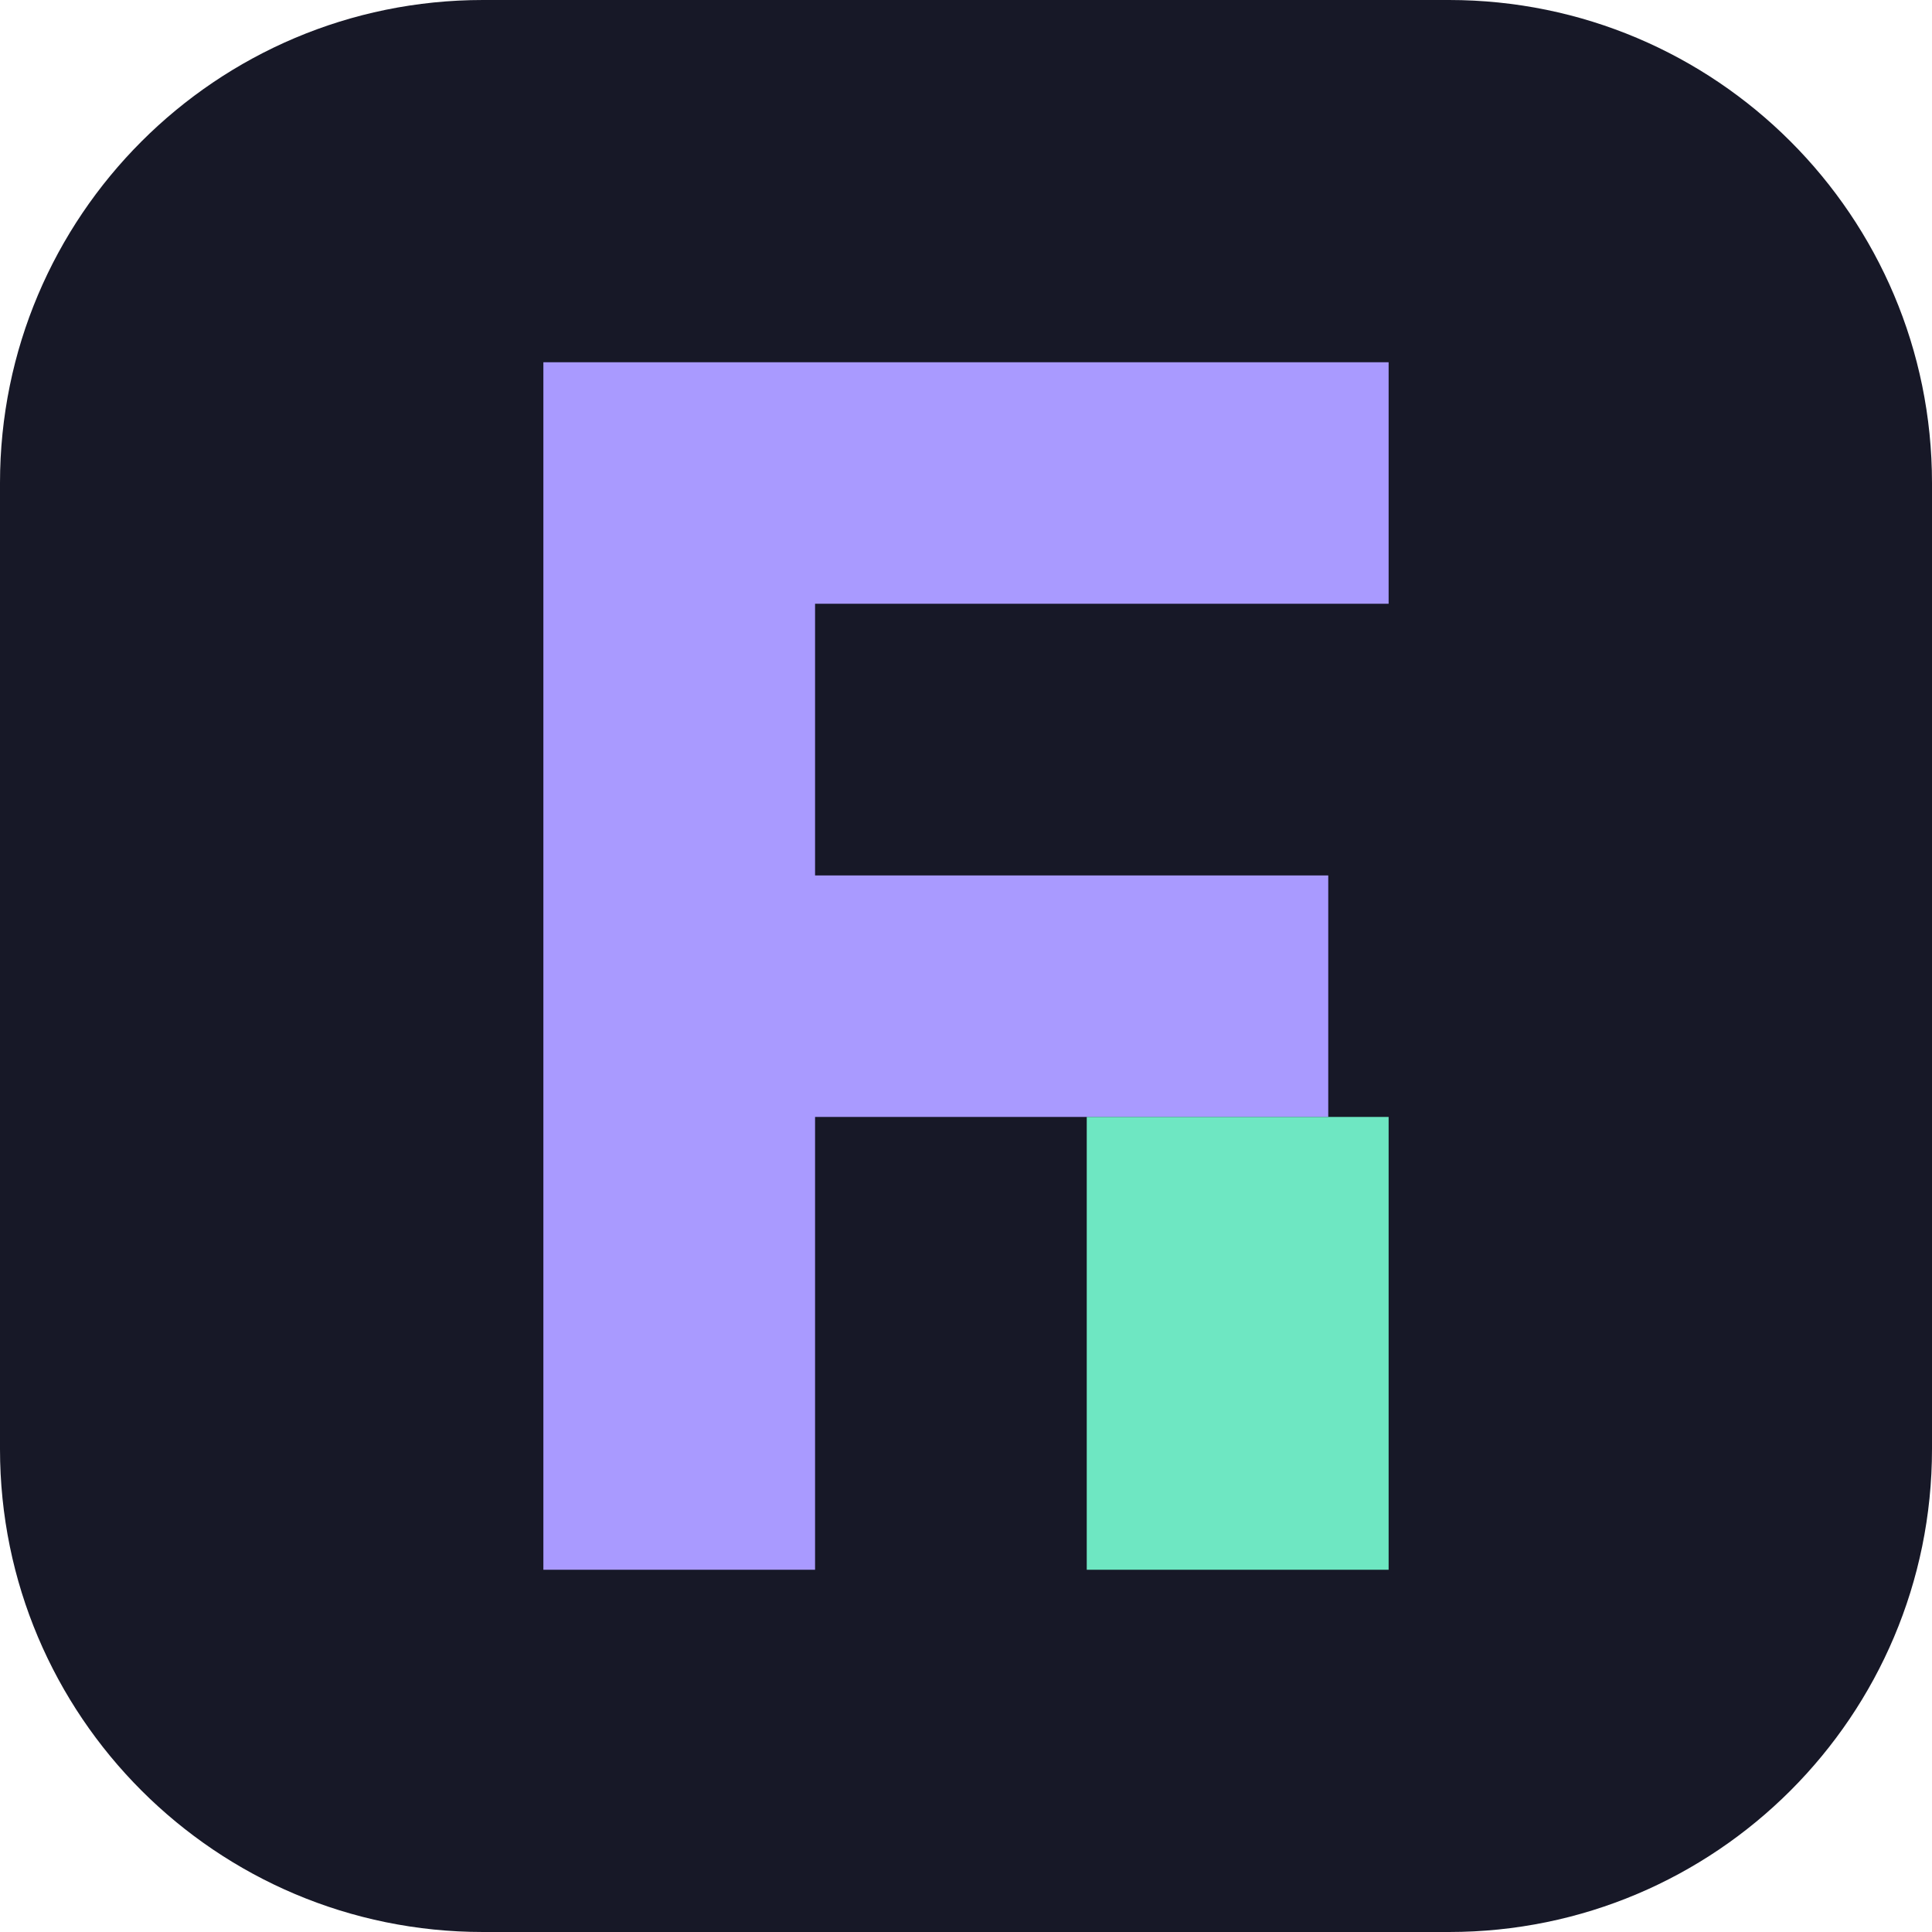
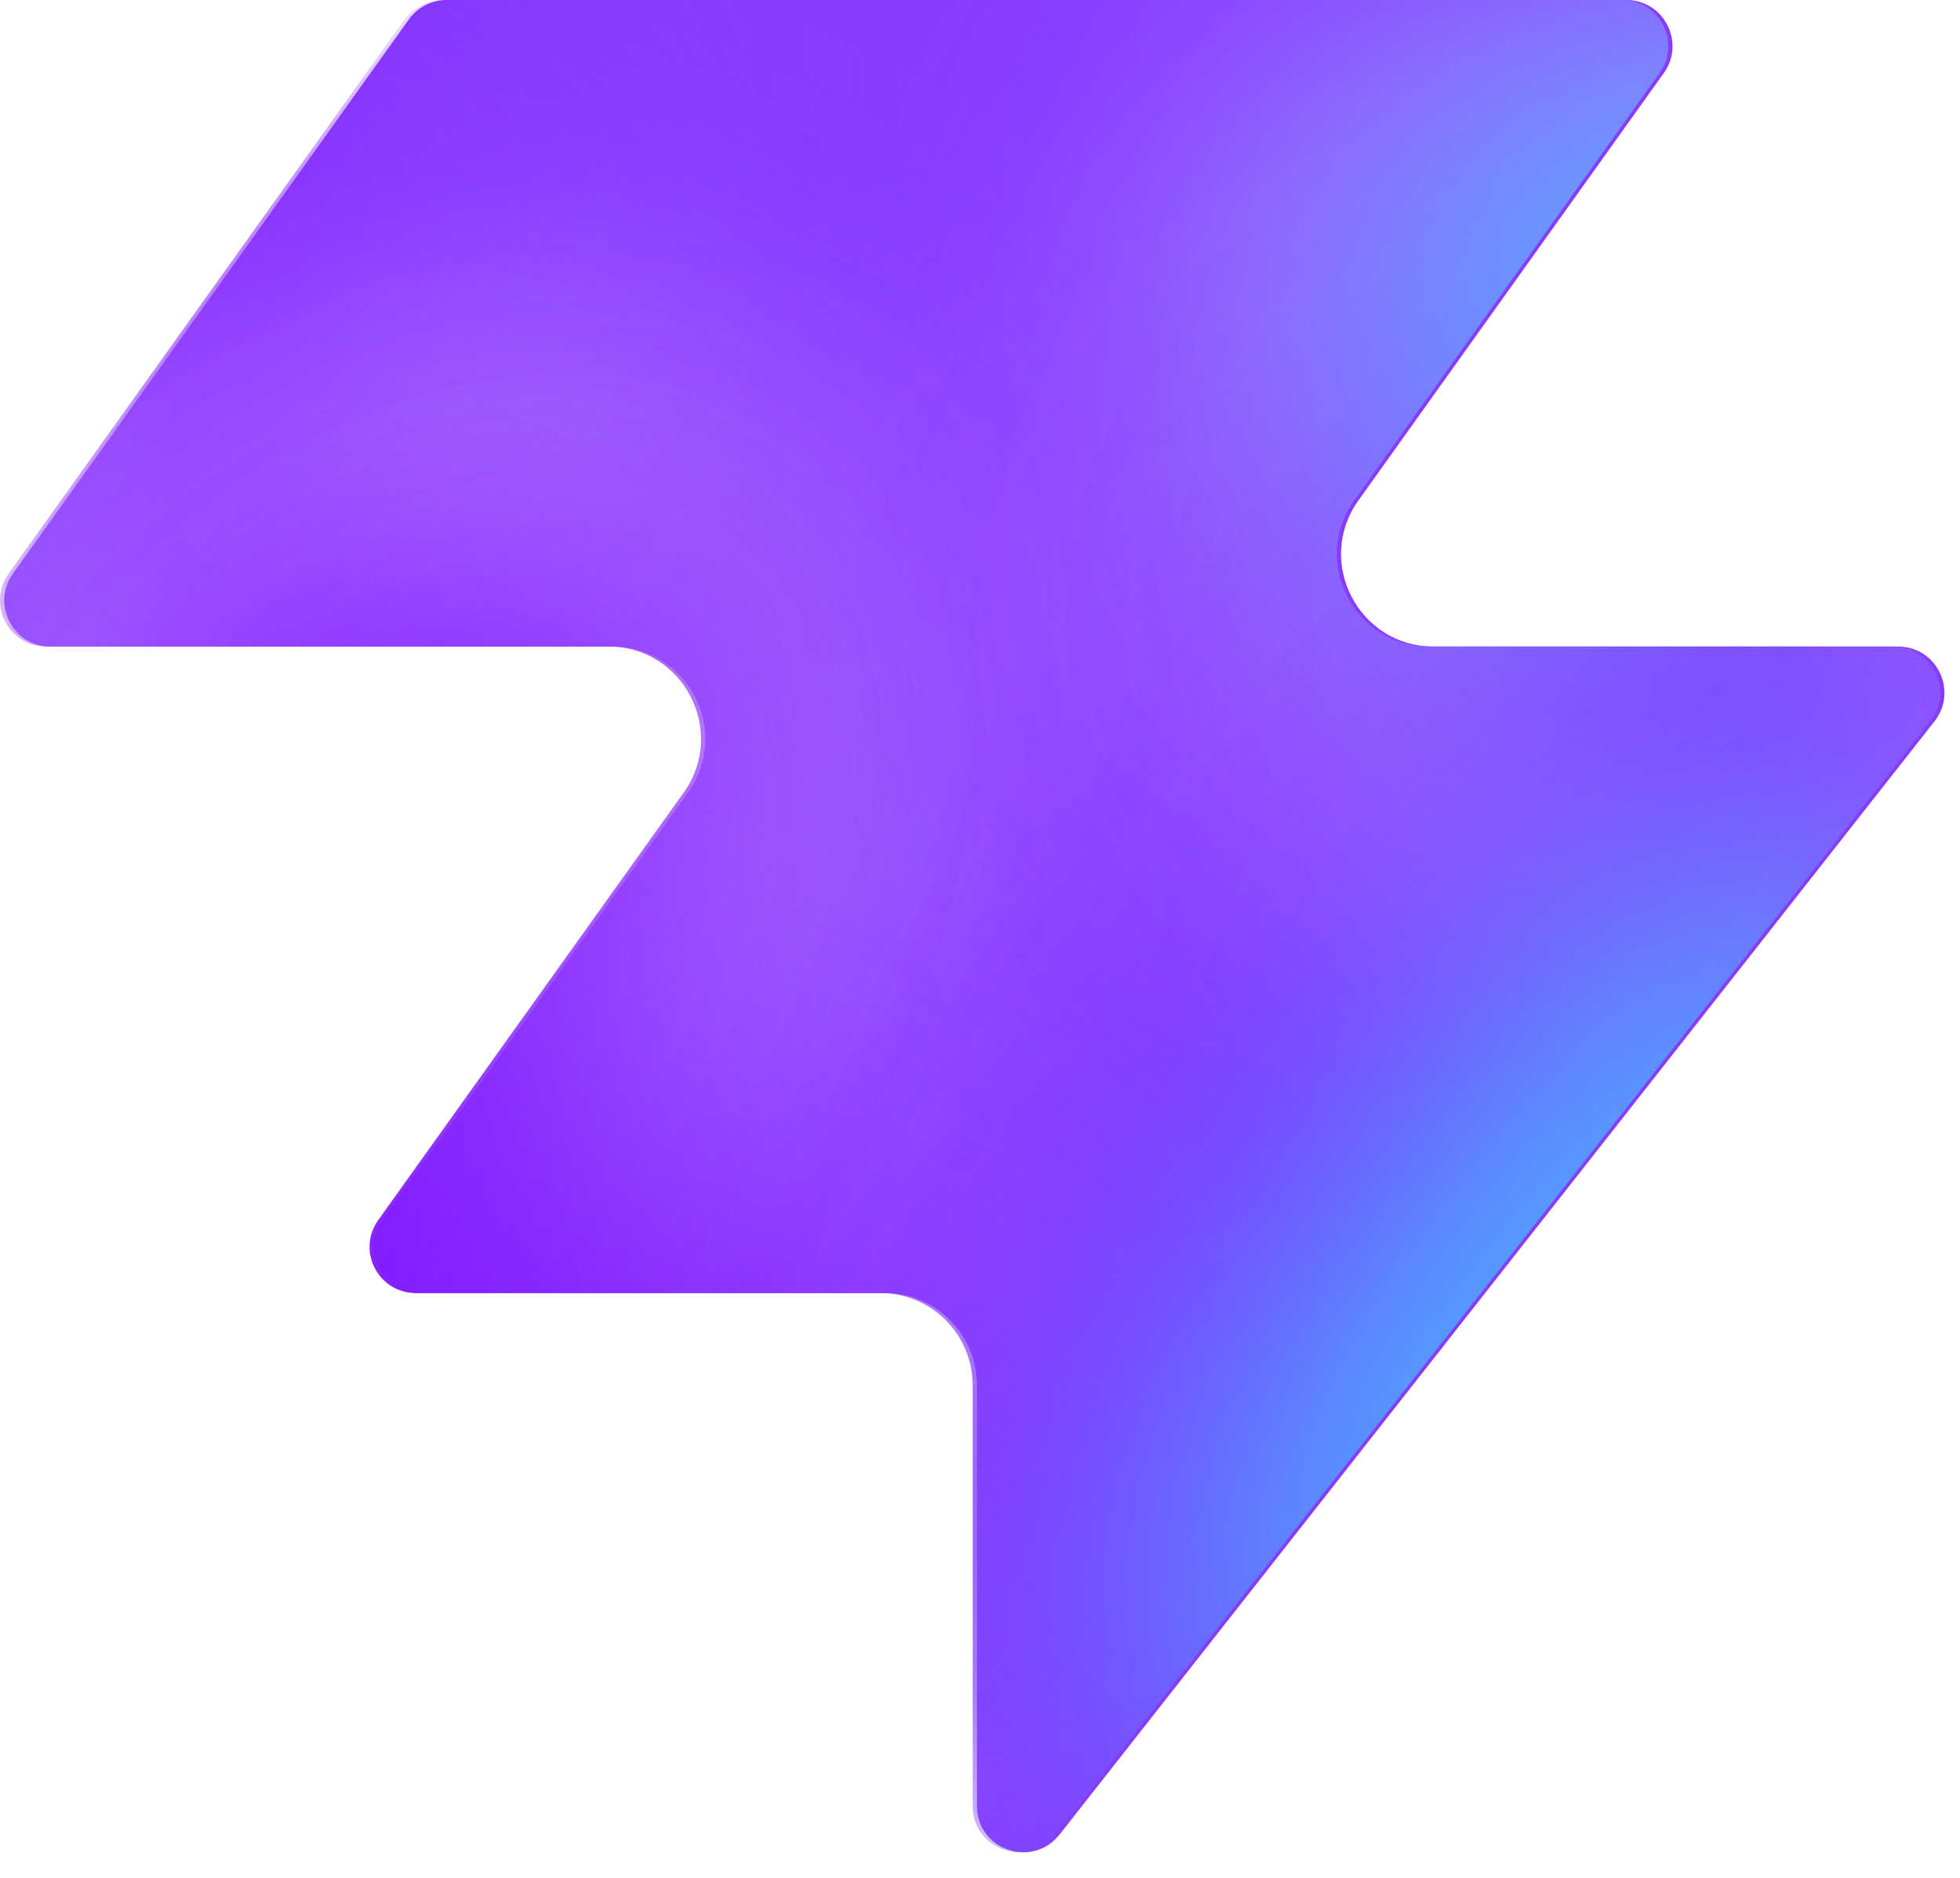
- <svg xmlns="http://www.w3.org/2000/svg" viewBox="0 0 64 64">
-   <rect width="64" height="64" rx="16" fill="#171827" />
-   <path d="M18 12h28v8H27v9h17v8H27v15h-9z" fill="#a99aff" />
-   <path d="M36 37h10v15H36z" fill="#6ee7c2" />
+ <svg xmlns="http://www.w3.org/2000/svg" width="48" height="46" fill="none" viewBox="0 0 48 46">
+   <path fill="#863bff" d="M25.946 44.938c-.664.845-2.021.375-2.021-.698V33.937a2.26 2.26 0 0 0-2.262-2.262H10.287c-.92 0-1.456-1.04-.92-1.788l7.48-10.471c1.07-1.497 0-3.578-1.842-3.578H1.237c-.92 0-1.456-1.04-.92-1.788L10.013.474c.214-.297.556-.474.92-.474h28.894c.92 0 1.456 1.04.92 1.788l-7.48 10.471c-1.07 1.498 0 3.579 1.842 3.579h11.377c.943 0 1.473 1.088.89 1.83L25.947 44.94z" style="fill:#863bff;fill:color(display-p3 .525 .23 1);fill-opacity:1" />
+   <mask id="a" width="48" height="46" x="0" y="0" maskUnits="userSpaceOnUse" style="mask-type:alpha">
+     <path fill="#000" d="M25.842 44.938c-.664.844-2.021.375-2.021-.698V33.937a2.26 2.26 0 0 0-2.262-2.262H10.183c-.92 0-1.456-1.04-.92-1.788l7.48-10.471c1.07-1.498 0-3.579-1.842-3.579H1.133c-.92 0-1.456-1.04-.92-1.787L9.91.473c.214-.297.556-.474.92-.474h28.894c.92 0 1.456 1.04.92 1.788l-7.48 10.471c-1.07 1.498 0 3.578 1.842 3.578h11.377c.943 0 1.473 1.088.89 1.832L25.843 44.94z" style="fill:#000;fill-opacity:1" />
+   </mask>
+   <g mask="url(#a)">
+     <g filter="url(#b)">
+       <ellipse cx="5.508" cy="14.704" fill="#ede6ff" rx="5.508" ry="14.704" style="fill:#ede6ff;fill:color(display-p3 .927 .903 1);fill-opacity:1" transform="matrix(.00324 1 1 -.00324 -4.47 31.516)" />
+     </g>
+     <g filter="url(#c)">
+       <ellipse cx="10.399" cy="29.851" fill="#ede6ff" rx="10.399" ry="29.851" style="fill:#ede6ff;fill:color(display-p3 .927 .903 1);fill-opacity:1" transform="matrix(.00324 1 1 -.00324 -39.328 7.883)" />
+     </g>
+     <g filter="url(#d)">
+       <ellipse cx="5.508" cy="30.487" fill="#7e14ff" rx="5.508" ry="30.487" style="fill:#7e14ff;fill:color(display-p3 .492 .077 1);fill-opacity:1" transform="rotate(89.814 -25.913 -14.639)scale(1 -1)" />
+     </g>
+     <g filter="url(#e)">
+       <ellipse cx="5.508" cy="30.599" fill="#7e14ff" rx="5.508" ry="30.599" style="fill:#7e14ff;fill:color(display-p3 .492 .077 1);fill-opacity:1" transform="rotate(89.814 -32.644 -3.334)scale(1 -1)" />
+     </g>
+     <g filter="url(#f)">
+       <ellipse cx="5.508" cy="30.599" fill="#7e14ff" rx="5.508" ry="30.599" style="fill:#7e14ff;fill:color(display-p3 .492 .077 1);fill-opacity:1" transform="matrix(.00324 1 1 -.00324 -34.34 30.47)" />
+     </g>
+     <g filter="url(#g)">
+       <ellipse cx="14.072" cy="22.078" fill="#ede6ff" rx="14.072" ry="22.078" style="fill:#ede6ff;fill:color(display-p3 .927 .903 1);fill-opacity:1" transform="rotate(93.35 24.506 48.493)scale(-1 1)" />
+     </g>
+     <g filter="url(#h)">
+       <ellipse cx="3.47" cy="21.501" fill="#7e14ff" rx="3.47" ry="21.501" style="fill:#7e14ff;fill:color(display-p3 .492 .077 1);fill-opacity:1" transform="rotate(89.009 28.708 47.59)scale(-1 1)" />
+     </g>
+     <g filter="url(#i)">
+       <ellipse cx="3.47" cy="21.501" fill="#7e14ff" rx="3.47" ry="21.501" style="fill:#7e14ff;fill:color(display-p3 .492 .077 1);fill-opacity:1" transform="rotate(89.009 28.708 47.59)scale(-1 1)" />
+     </g>
+     <g filter="url(#j)">
+       <ellipse cx=".387" cy="8.972" fill="#7e14ff" rx="4.407" ry="29.108" style="fill:#7e14ff;fill:color(display-p3 .492 .077 1);fill-opacity:1" transform="rotate(39.51 .387 8.972)" />
+     </g>
+     <g filter="url(#k)">
+       <ellipse cx="47.523" cy="-6.092" fill="#7e14ff" rx="4.407" ry="29.108" style="fill:#7e14ff;fill:color(display-p3 .492 .077 1);fill-opacity:1" transform="rotate(37.892 47.523 -6.092)" />
+     </g>
+     <g filter="url(#l)">
+       <ellipse cx="41.412" cy="6.333" fill="#47bfff" rx="5.971" ry="9.665" style="fill:#47bfff;fill:color(display-p3 .28 .748 1);fill-opacity:1" transform="rotate(37.892 41.412 6.333)" />
+     </g>
+     <g filter="url(#m)">
+       <ellipse cx="-1.879" cy="38.332" fill="#7e14ff" rx="4.407" ry="29.108" style="fill:#7e14ff;fill:color(display-p3 .492 .077 1);fill-opacity:1" transform="rotate(37.892 -1.88 38.332)" />
+     </g>
+     <g filter="url(#n)">
+       <ellipse cx="-1.879" cy="38.332" fill="#7e14ff" rx="4.407" ry="29.108" style="fill:#7e14ff;fill:color(display-p3 .492 .077 1);fill-opacity:1" transform="rotate(37.892 -1.88 38.332)" />
+     </g>
+     <g filter="url(#o)">
+       <ellipse cx="35.651" cy="29.907" fill="#7e14ff" rx="4.407" ry="29.108" style="fill:#7e14ff;fill:color(display-p3 .492 .077 1);fill-opacity:1" transform="rotate(37.892 35.651 29.907)" />
+     </g>
+     <g filter="url(#p)">
+       <ellipse cx="38.418" cy="32.4" fill="#47bfff" rx="5.971" ry="15.297" style="fill:#47bfff;fill:color(display-p3 .28 .748 1);fill-opacity:1" transform="rotate(37.892 38.418 32.4)" />
+     </g>
+   </g>
+   <defs>
+     <filter id="b" width="60.045" height="41.654" x="-19.77" y="16.149" color-interpolation-filters="sRGB" filterUnits="userSpaceOnUse">
+       <feFlood flood-opacity="0" result="BackgroundImageFix" />
+       <feBlend in="SourceGraphic" in2="BackgroundImageFix" result="shape" />
+       <feGaussianBlur result="effect1_foregroundBlur_2002_17158" stdDeviation="7.659" />
+     </filter>
+     <filter id="c" width="90.34" height="51.437" x="-54.613" y="-7.533" color-interpolation-filters="sRGB" filterUnits="userSpaceOnUse">
+       <feFlood flood-opacity="0" result="BackgroundImageFix" />
+       <feBlend in="SourceGraphic" in2="BackgroundImageFix" result="shape" />
+       <feGaussianBlur result="effect1_foregroundBlur_2002_17158" stdDeviation="7.659" />
+     </filter>
+     <filter id="d" width="79.355" height="29.4" x="-49.64" y="2.03" color-interpolation-filters="sRGB" filterUnits="userSpaceOnUse">
+       <feFlood flood-opacity="0" result="BackgroundImageFix" />
+       <feBlend in="SourceGraphic" in2="BackgroundImageFix" result="shape" />
+       <feGaussianBlur result="effect1_foregroundBlur_2002_17158" stdDeviation="4.596" />
+     </filter>
+     <filter id="e" width="79.579" height="29.4" x="-45.045" y="20.029" color-interpolation-filters="sRGB" filterUnits="userSpaceOnUse">
+       <feFlood flood-opacity="0" result="BackgroundImageFix" />
+       <feBlend in="SourceGraphic" in2="BackgroundImageFix" result="shape" />
+       <feGaussianBlur result="effect1_foregroundBlur_2002_17158" stdDeviation="4.596" />
+     </filter>
+     <filter id="f" width="79.579" height="29.4" x="-43.513" y="21.178" color-interpolation-filters="sRGB" filterUnits="userSpaceOnUse">
+       <feFlood flood-opacity="0" result="BackgroundImageFix" />
+       <feBlend in="SourceGraphic" in2="BackgroundImageFix" result="shape" />
+       <feGaussianBlur result="effect1_foregroundBlur_2002_17158" stdDeviation="4.596" />
+     </filter>
+     <filter id="g" width="74.749" height="58.852" x="15.756" y="-17.901" color-interpolation-filters="sRGB" filterUnits="userSpaceOnUse">
+       <feFlood flood-opacity="0" result="BackgroundImageFix" />
+       <feBlend in="SourceGraphic" in2="BackgroundImageFix" result="shape" />
+       <feGaussianBlur result="effect1_foregroundBlur_2002_17158" stdDeviation="7.659" />
+     </filter>
+     <filter id="h" width="61.377" height="25.362" x="23.548" y="2.284" color-interpolation-filters="sRGB" filterUnits="userSpaceOnUse">
+       <feFlood flood-opacity="0" result="BackgroundImageFix" />
+       <feBlend in="SourceGraphic" in2="BackgroundImageFix" result="shape" />
+       <feGaussianBlur result="effect1_foregroundBlur_2002_17158" stdDeviation="4.596" />
+     </filter>
+     <filter id="i" width="61.377" height="25.362" x="23.548" y="2.284" color-interpolation-filters="sRGB" filterUnits="userSpaceOnUse">
+       <feFlood flood-opacity="0" result="BackgroundImageFix" />
+       <feBlend in="SourceGraphic" in2="BackgroundImageFix" result="shape" />
+       <feGaussianBlur result="effect1_foregroundBlur_2002_17158" stdDeviation="4.596" />
+     </filter>
+     <filter id="j" width="56.045" height="63.649" x="-27.636" y="-22.853" color-interpolation-filters="sRGB" filterUnits="userSpaceOnUse">
+       <feFlood flood-opacity="0" result="BackgroundImageFix" />
+       <feBlend in="SourceGraphic" in2="BackgroundImageFix" result="shape" />
+       <feGaussianBlur result="effect1_foregroundBlur_2002_17158" stdDeviation="4.596" />
+     </filter>
+     <filter id="k" width="54.814" height="64.646" x="20.116" y="-38.415" color-interpolation-filters="sRGB" filterUnits="userSpaceOnUse">
+       <feFlood flood-opacity="0" result="BackgroundImageFix" />
+       <feBlend in="SourceGraphic" in2="BackgroundImageFix" result="shape" />
+       <feGaussianBlur result="effect1_foregroundBlur_2002_17158" stdDeviation="4.596" />
+     </filter>
+     <filter id="l" width="33.541" height="35.313" x="24.641" y="-11.323" color-interpolation-filters="sRGB" filterUnits="userSpaceOnUse">
+       <feFlood flood-opacity="0" result="BackgroundImageFix" />
+       <feBlend in="SourceGraphic" in2="BackgroundImageFix" result="shape" />
+       <feGaussianBlur result="effect1_foregroundBlur_2002_17158" stdDeviation="4.596" />
+     </filter>
+     <filter id="m" width="54.814" height="64.646" x="-29.286" y="6.009" color-interpolation-filters="sRGB" filterUnits="userSpaceOnUse">
+       <feFlood flood-opacity="0" result="BackgroundImageFix" />
+       <feBlend in="SourceGraphic" in2="BackgroundImageFix" result="shape" />
+       <feGaussianBlur result="effect1_foregroundBlur_2002_17158" stdDeviation="4.596" />
+     </filter>
+     <filter id="n" width="54.814" height="64.646" x="-29.286" y="6.009" color-interpolation-filters="sRGB" filterUnits="userSpaceOnUse">
+       <feFlood flood-opacity="0" result="BackgroundImageFix" />
+       <feBlend in="SourceGraphic" in2="BackgroundImageFix" result="shape" />
+       <feGaussianBlur result="effect1_foregroundBlur_2002_17158" stdDeviation="4.596" />
+     </filter>
+     <filter id="o" width="54.814" height="64.646" x="8.244" y="-2.416" color-interpolation-filters="sRGB" filterUnits="userSpaceOnUse">
+       <feFlood flood-opacity="0" result="BackgroundImageFix" />
+       <feBlend in="SourceGraphic" in2="BackgroundImageFix" result="shape" />
+       <feGaussianBlur result="effect1_foregroundBlur_2002_17158" stdDeviation="4.596" />
+     </filter>
+     <filter id="p" width="39.409" height="43.623" x="18.713" y="10.588" color-interpolation-filters="sRGB" filterUnits="userSpaceOnUse">
+       <feFlood flood-opacity="0" result="BackgroundImageFix" />
+       <feBlend in="SourceGraphic" in2="BackgroundImageFix" result="shape" />
+       <feGaussianBlur result="effect1_foregroundBlur_2002_17158" stdDeviation="4.596" />
+     </filter>
+   </defs>
</svg>
